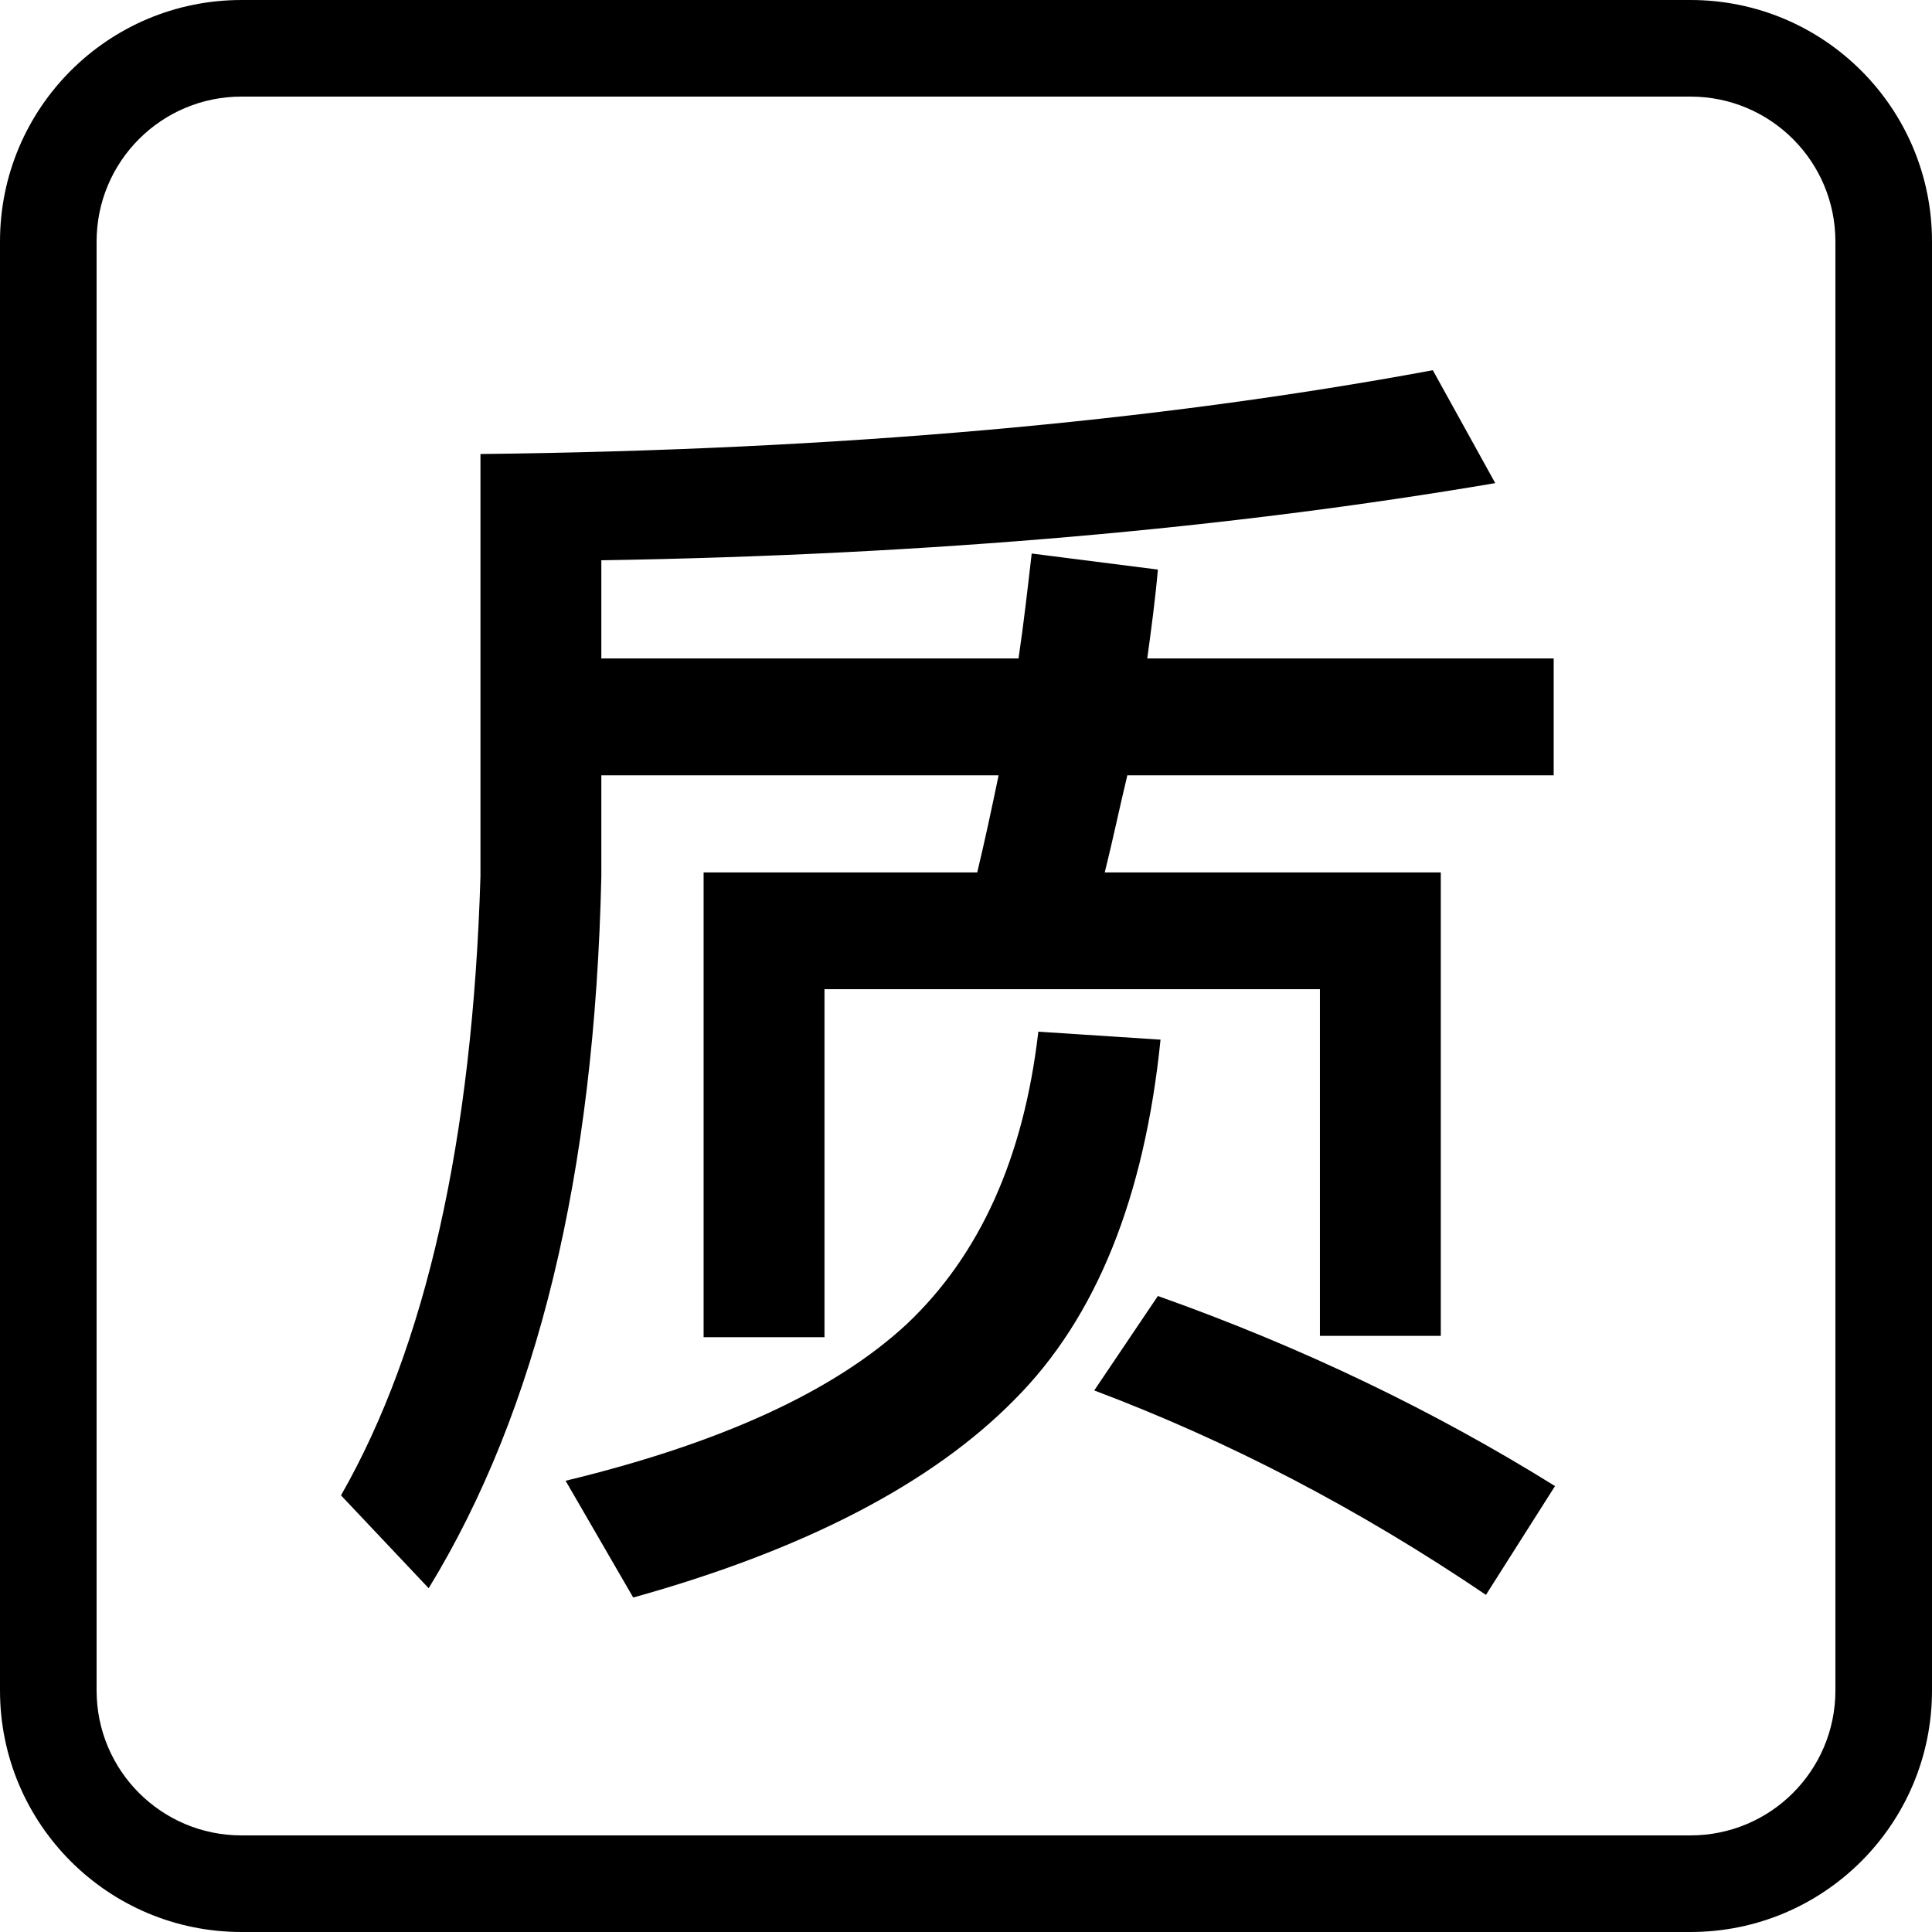
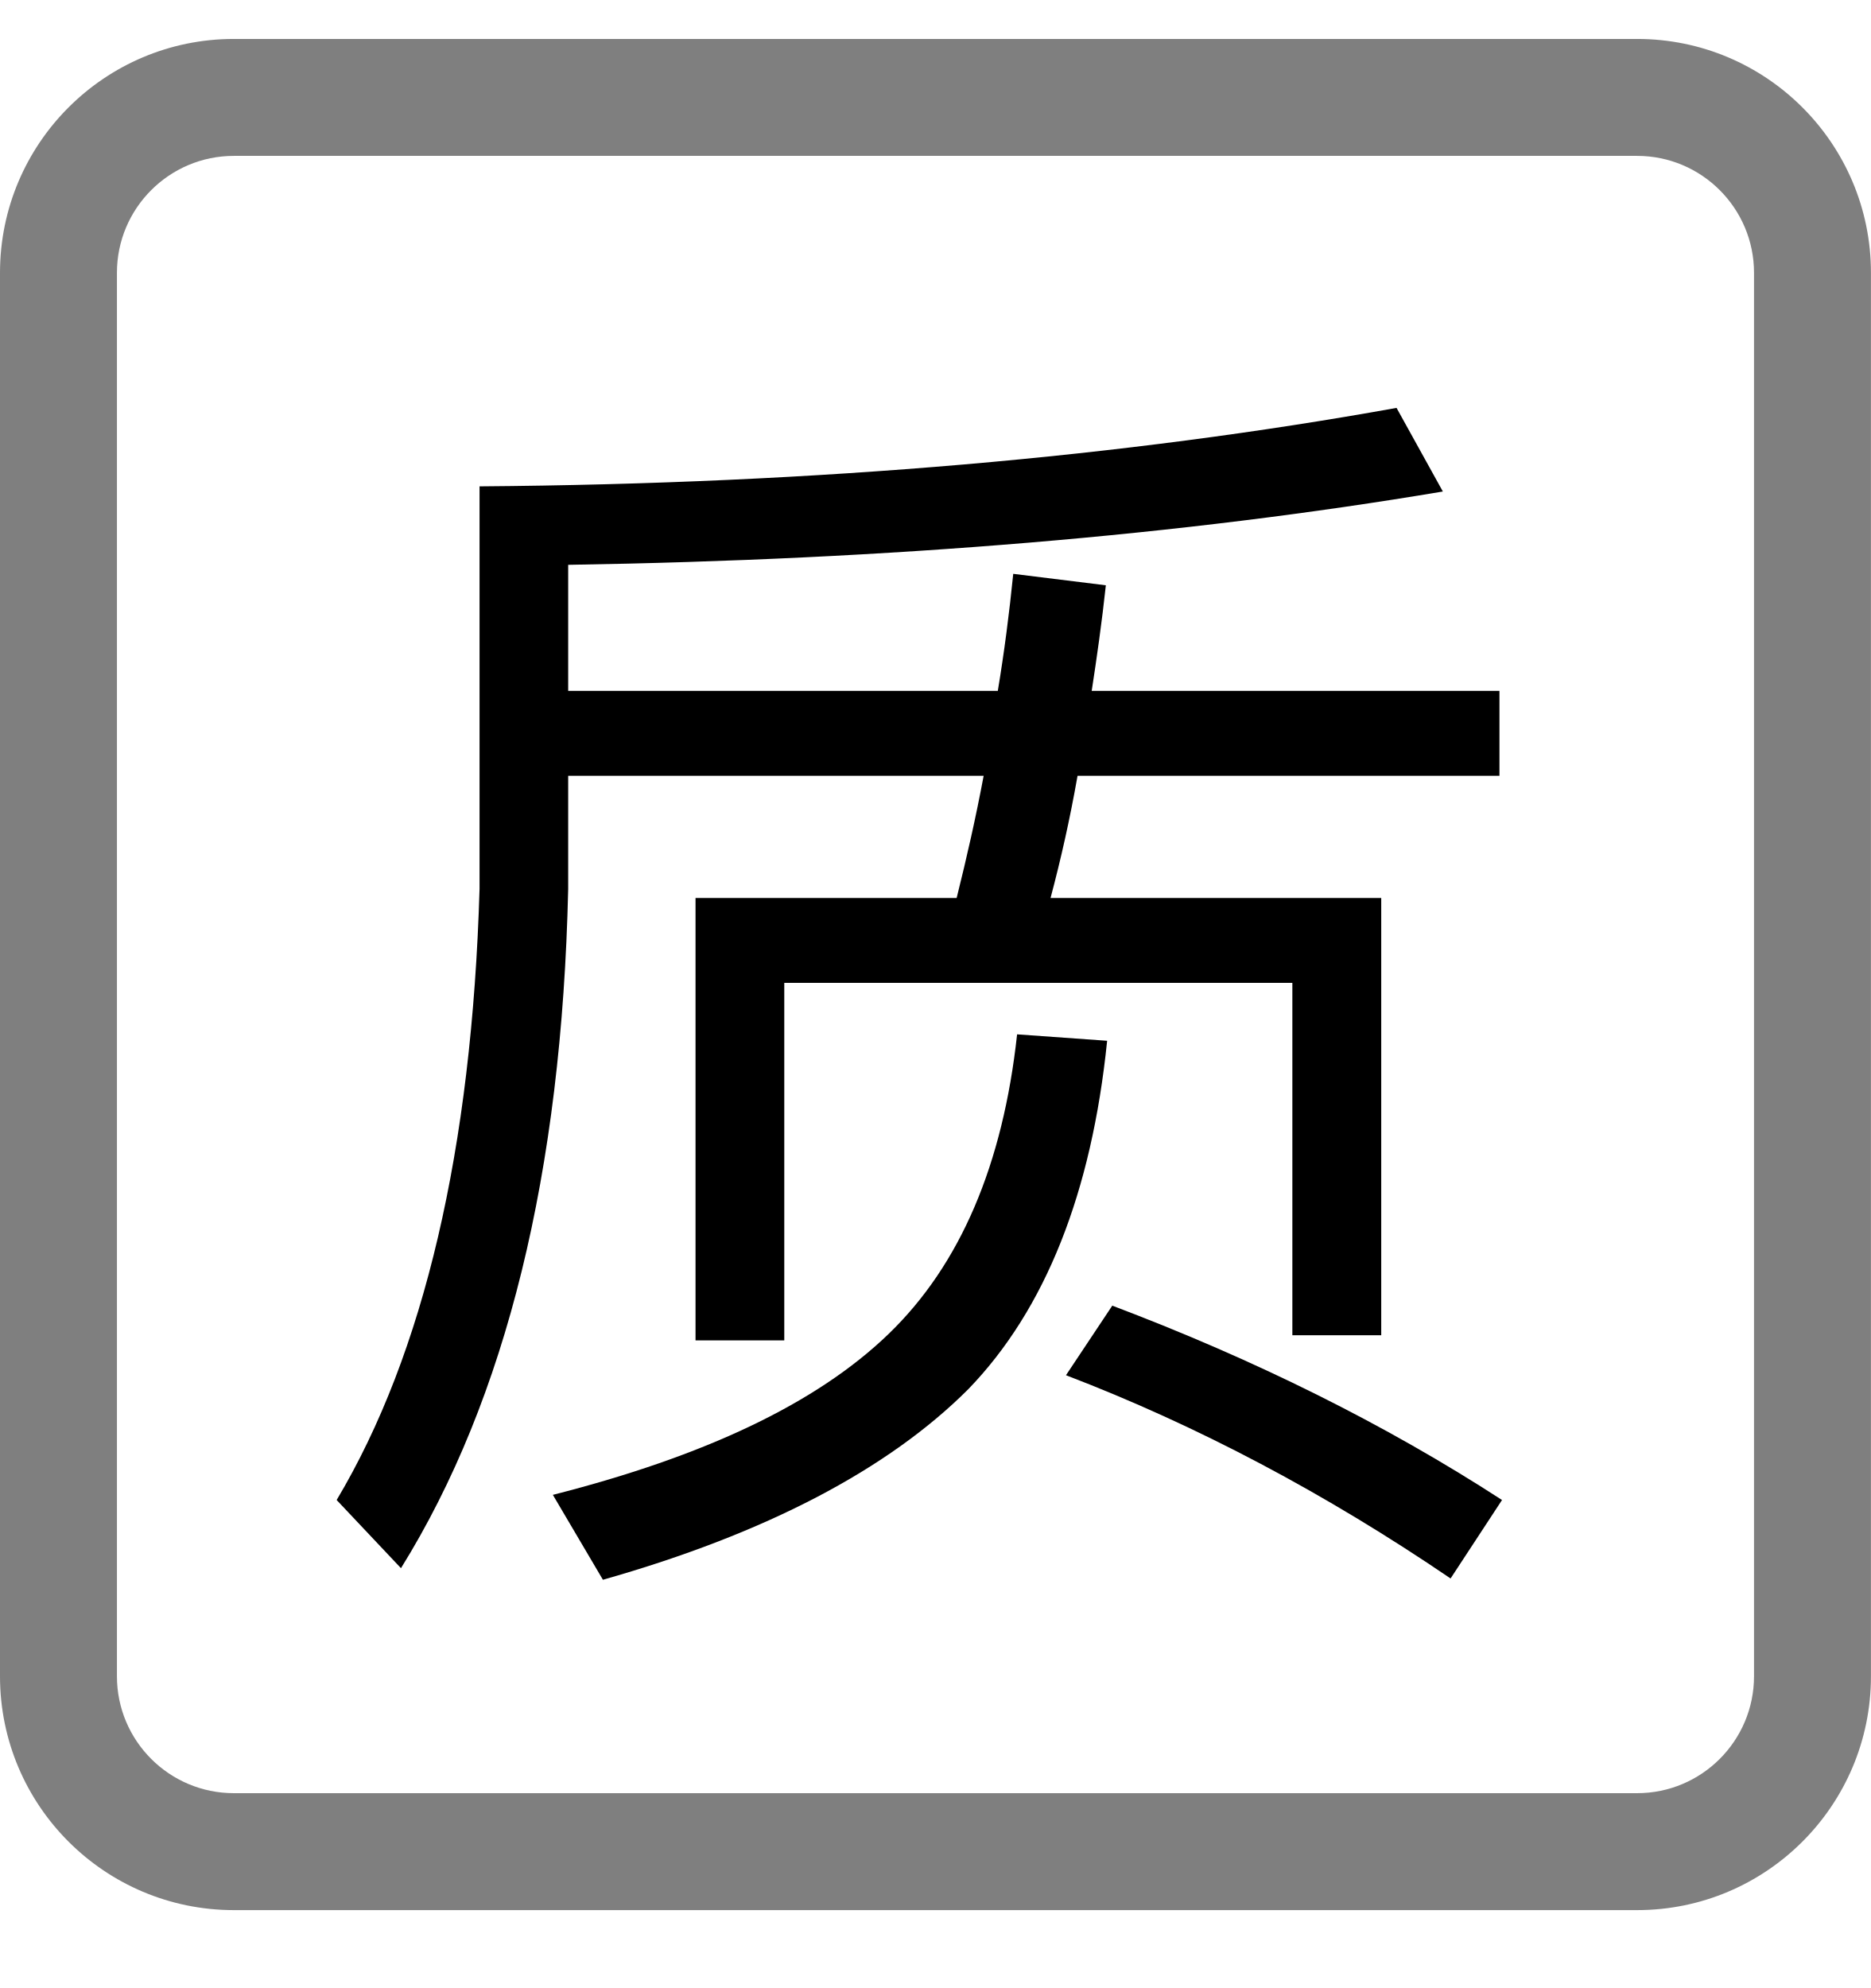
- <svg xmlns="http://www.w3.org/2000/svg" viewBox="0 0 16 16">
-   <path d="M9.611 8.61C9.479 9.908 9.083 10.91 8.401 11.592C7.719 12.285 6.663 12.835 5.244 13.23L4.684 12.263C5.959 11.955 6.905 11.526 7.51 10.965C8.115 10.393 8.478 9.589 8.599 8.544L9.611 8.61Z" fill="currentColor" />
-   <path d="M9.589 10.733C10.799 11.162 11.888 11.691 12.878 12.307L12.306 13.208C11.25 12.493 10.172 11.933 9.062 11.515L9.589 10.733Z" fill="currentColor" />
-   <path d="M12.383 4.001C10.183 4.375 7.708 4.596 4.98 4.64V5.453H8.435C8.479 5.156 8.511 4.87 8.544 4.584L9.589 4.717C9.567 4.97 9.534 5.211 9.501 5.453H12.867V6.421H9.336C9.27 6.696 9.215 6.961 9.149 7.225H11.932V11.063H10.931V8.192H6.828V11.074H5.827V7.225H8.093C8.159 6.95 8.215 6.685 8.27 6.421H4.98V7.258C4.925 9.722 4.452 11.679 3.55 13.153L2.824 12.384C3.528 11.152 3.913 9.436 3.979 7.258V3.76C6.927 3.727 9.556 3.495 11.866 3.066L12.383 4.001Z" fill="currentColor" />
-   <path fill-rule="evenodd" clip-rule="evenodd" d="M14 0C15.105 0 16 0.895 16 2V14C16 15.105 15.105 16 14 16H2C0.895 16 0 15.105 0 14V2C0 0.895 0.895 0 2 0H14ZM2 0.8C1.337 0.8 0.8 1.337 0.8 2V14C0.8 14.663 1.337 15.2 2 15.2H14C14.663 15.2 15.2 14.663 15.2 14V2C15.2 1.337 14.663 0.8 14 0.8H2Z" fill="currentColor" />
+ <svg xmlns="http://www.w3.org/2000/svg" viewBox="0 0 16 17" fill="none">
+   <path d="M9.468 8.9C9.336 10.198 8.94 11.198 8.28 11.88C7.598 12.562 6.553 13.113 5.156 13.509L4.728 12.783C6.025 12.453 6.982 12.002 7.598 11.408C8.214 10.814 8.577 9.956 8.698 8.845L9.468 8.9Z" fill="currentColor" />
+   <path d="M9.512 11.165C10.733 11.627 11.844 12.178 12.845 12.827L12.405 13.498C11.338 12.772 10.238 12.189 9.116 11.76L9.512 11.165Z" fill="currentColor" />
+   <path d="M12.339 4.203C10.117 4.577 7.62 4.786 4.859 4.83V5.908H8.533C8.588 5.578 8.632 5.237 8.665 4.907L9.457 5.005C9.424 5.313 9.38 5.622 9.336 5.908H12.823V6.634H9.215C9.149 7.008 9.072 7.349 8.984 7.679H11.812V11.418H11.052V8.405H6.707V11.462H5.948V7.679H8.181C8.269 7.327 8.346 6.986 8.412 6.634H4.859V7.602C4.804 10.022 4.331 11.958 3.429 13.41L2.879 12.827C3.627 11.573 4.035 9.824 4.101 7.602V4.159C7.004 4.137 9.622 3.906 11.943 3.488L12.339 4.203Z" fill="currentColor" />
+   <path d="M14 15.334V16.334H2V15.334H14ZM15 14.334V2.333C15 1.781 14.552 1.333 14 1.333H2C1.448 1.333 1 1.781 1 2.333V14.334C1 14.886 1.448 15.334 2 15.334V16.334C0.895 16.334 0 15.438 0 14.334V2.333C0 1.229 0.895 0.333 2 0.333H14C15.105 0.333 16 1.229 16 2.333V14.334C16 15.438 15.105 16.334 14 16.334V15.334C14.552 15.334 15 14.886 15 14.334Z" fill="currentColor" fill-opacity="0.5" />
</svg>
